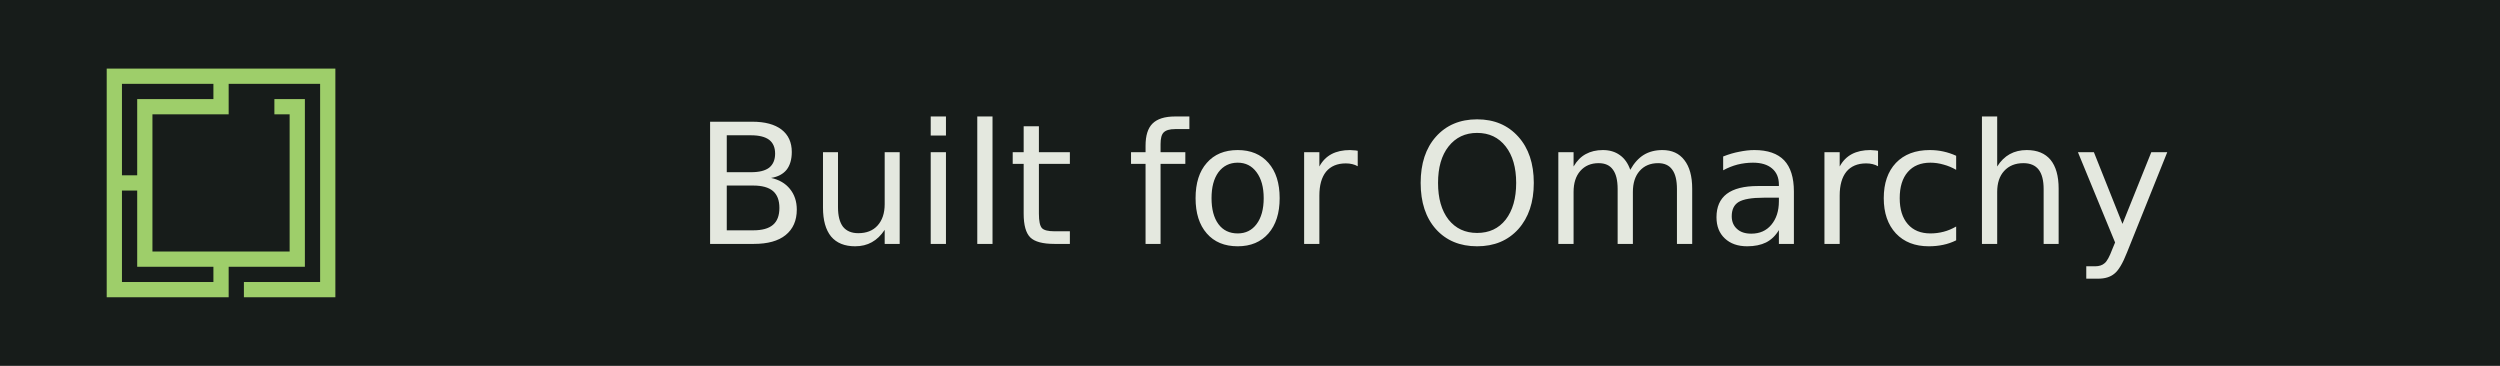
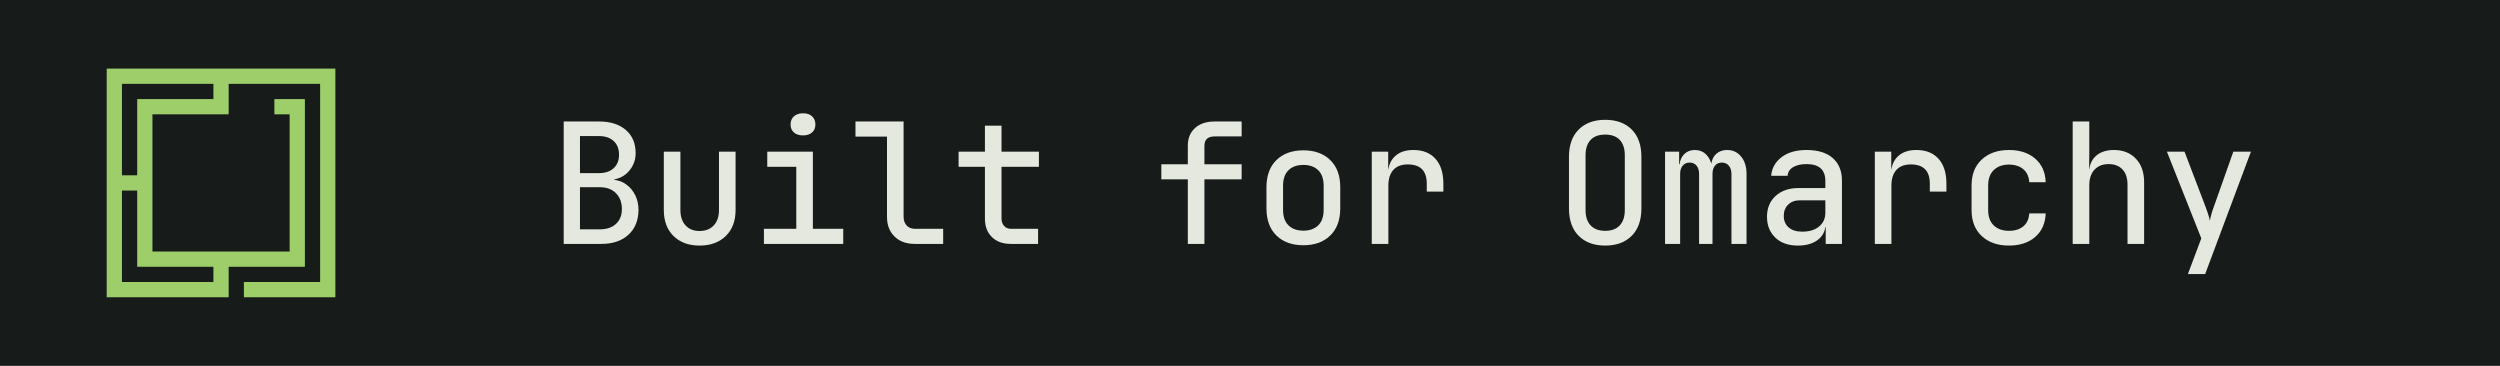
<svg xmlns="http://www.w3.org/2000/svg" width="164" height="24" viewBox="0 0 164 24" role="img" aria-label="Built for Omarchy">
  <path fill="#171c1a" d="M0 0h164v24H0z" />
  <g transform="translate(7 4.5) scale(0.0125)">
    <path clip-rule="evenodd" d="m1200 1200h-480v-80h400v-1040h-479.996v160h-400v720h720v-720h-80v-80h159.996v880h-400v160h-640v-1200h1200zm-1120-80h480v-80h-400l.004-400h-80.004zm0-560h80.004v-400h400v-80h-480.004z" fill="#9ece6a" fill-rule="evenodd" />
  </g>
-   <g font-family="Verdana,DejaVu Sans,sans-serif" font-size="11" text-anchor="middle">
-     <text x="94" y="16" fill="#e4e8df">Built for Omarchy</text>
-   </g>
+   <path fill="#e4e8df" transform="translate(36 16) scale(0.011 -0.011)" d="M89 0V730H300Q401 730 459.5 679.5Q518 629 518 541Q518 484 482.5 439.5Q447 395 391 385V382Q433 377 465.5 352.0Q498 327 516.5 288.5Q535 250 535 204Q535 110 475.5 55.0Q416 0 314 0ZM186 422H299Q355 422 387.0 451.5Q419 481 419 532Q419 584 387.0 613.5Q355 643 300 643H186ZM186 87H305Q366 87 401.0 119.5Q436 152 436 208Q436 266 401.0 302.0Q366 338 305 338H186ZM899 -10Q802 -10 744.0 47.0Q686 104 686 202V550H785V202Q785 144 815.5 110.5Q846 77 899 77Q953 77 984.0 110.5Q1015 144 1015 202V550H1114V202Q1114 104 1055.5 47.0Q997 -10 899 -10ZM1283 0V90H1476V460H1303V550H1575V90H1756V0ZM1516 647Q1482 647 1462.0 664.5Q1442 682 1442 712Q1442 743 1462.0 761.0Q1482 779 1516 779Q1550 779 1570.0 761.0Q1590 743 1590 712Q1590 682 1570.0 664.5Q1550 647 1516 647ZM2182 0Q2107 0 2062.0 44.0Q2017 88 2017 161V640H1829V730H2116V162Q2116 129 2134.5 109.5Q2153 90 2185 90H2352V0ZM2755 0Q2684 0 2642.5 41.0Q2601 82 2601 150V460H2444V550H2601V705H2700V550H2923V460H2700V151Q2700 124 2715.5 107.0Q2731 90 2757 90H2918V0ZM3811 0V385H3653V475H3811V586Q3811 652 3854.0 691.0Q3897 730 3971 730H4132V641H3971Q3910 641 3910 585V475H4132V385H3910V0ZM4500 -8Q4399 -8 4339.5 50.0Q4280 108 4280 212V338Q4280 442 4339.5 500.0Q4399 558 4500 558Q4601 558 4660.5 500.0Q4720 442 4720 338V212Q4720 108 4660.5 50.0Q4601 -8 4500 -8ZM4500 79Q4556 79 4588.5 110.5Q4621 142 4621 203V347Q4621 408 4588.5 439.5Q4556 471 4500 471Q4444 471 4411.5 439.5Q4379 408 4379 347V203Q4379 142 4411.5 110.5Q4444 79 4500 79ZM4908 0V550H5006V444H5007Q5015 498 5053.5 529.0Q5092 560 5156 560Q5241 560 5288.0 507.5Q5335 455 5335 360V312H5236V359Q5236 474 5123 474Q5066 474 5036.5 441.0Q5007 408 5007 347V0ZM6300 -10Q6200 -10 6142.0 48.0Q6084 106 6084 212V519Q6084 624 6142.0 682.0Q6200 740 6300 740Q6400 740 6458.0 682.5Q6516 625 6516 519V212Q6516 106 6458.0 48.0Q6400 -10 6300 -10ZM6300 78Q6356 78 6386.5 110.0Q6417 142 6417 202V529Q6417 588 6387.0 620.0Q6357 652 6300 652Q6243 652 6213.0 620.0Q6183 588 6183 529V202Q6183 142 6213.5 110.0Q6244 78 6300 78ZM6657 0V550H6741V475H6744Q6748 513 6772.5 536.5Q6797 560 6835 560Q6872 560 6897.0 538.0Q6922 516 6933 479Q6939 517 6964.0 538.5Q6989 560 7027 560Q7079 560 7111.0 520.5Q7143 481 7143 418V0H7053V417Q7053 448 7037.5 466.5Q7022 485 6996 485Q6970 485 6955.0 467.0Q6940 449 6940 417V0H6860V417Q6860 448 6845.0 466.5Q6830 485 6804 485Q6778 485 6762.5 467.0Q6747 449 6747 417V0ZM7449 -10Q7364 -10 7314.5 37.5Q7265 85 7265 162Q7265 239 7316.5 286.0Q7368 333 7452 333H7613V375Q7613 476 7501 476Q7451 476 7420.5 457.5Q7390 439 7388 406H7290Q7295 473 7351.0 516.5Q7407 560 7501 560Q7602 560 7657.0 512.0Q7712 464 7712 377V0H7615V101H7613Q7606 50 7562.5 20.0Q7519 -10 7449 -10ZM7475 73Q7538 73 7575.5 103.5Q7613 134 7613 187V260H7461Q7418 260 7391.5 234.5Q7365 209 7365 167Q7365 124 7394.0 98.5Q7423 73 7475 73ZM7908 0V550H8006V444H8007Q8015 498 8053.5 529.0Q8092 560 8156 560Q8241 560 8288.0 507.5Q8335 455 8335 360V312H8236V359Q8236 474 8123 474Q8066 474 8036.5 441.0Q8007 408 8007 347V0ZM8708 -10Q8607 -10 8546.0 46.5Q8485 103 8485 202V349Q8485 447 8546.0 503.5Q8607 560 8708 560Q8805 560 8864.5 508.5Q8924 457 8927 368H8829Q8826 418 8793.5 445.5Q8761 473 8708 473Q8651 473 8617.5 440.5Q8584 408 8584 349V202Q8584 142 8617.5 110.0Q8651 78 8708 78Q8762 78 8794.0 105.0Q8826 132 8829 182H8927Q8924 93 8864.5 41.5Q8805 -10 8708 -10ZM9088 0V730H9187V550L9186 445H9187Q9194 499 9232.5 529.5Q9271 560 9334 560Q9416 560 9465.0 508.0Q9514 456 9514 368V0H9415V353Q9415 412 9385.0 444.0Q9355 476 9303 476Q9249 476 9218.0 442.5Q9187 409 9187 349V0ZM9775 -180 9855 33 9650 550H9755L9879 225Q9887 204 9895.0 180.0Q9903 156 9906 138Q9909 156 9916.0 180.0Q9923 204 9931 225L10046 550H10151L9878 -180Z" />
</svg>
